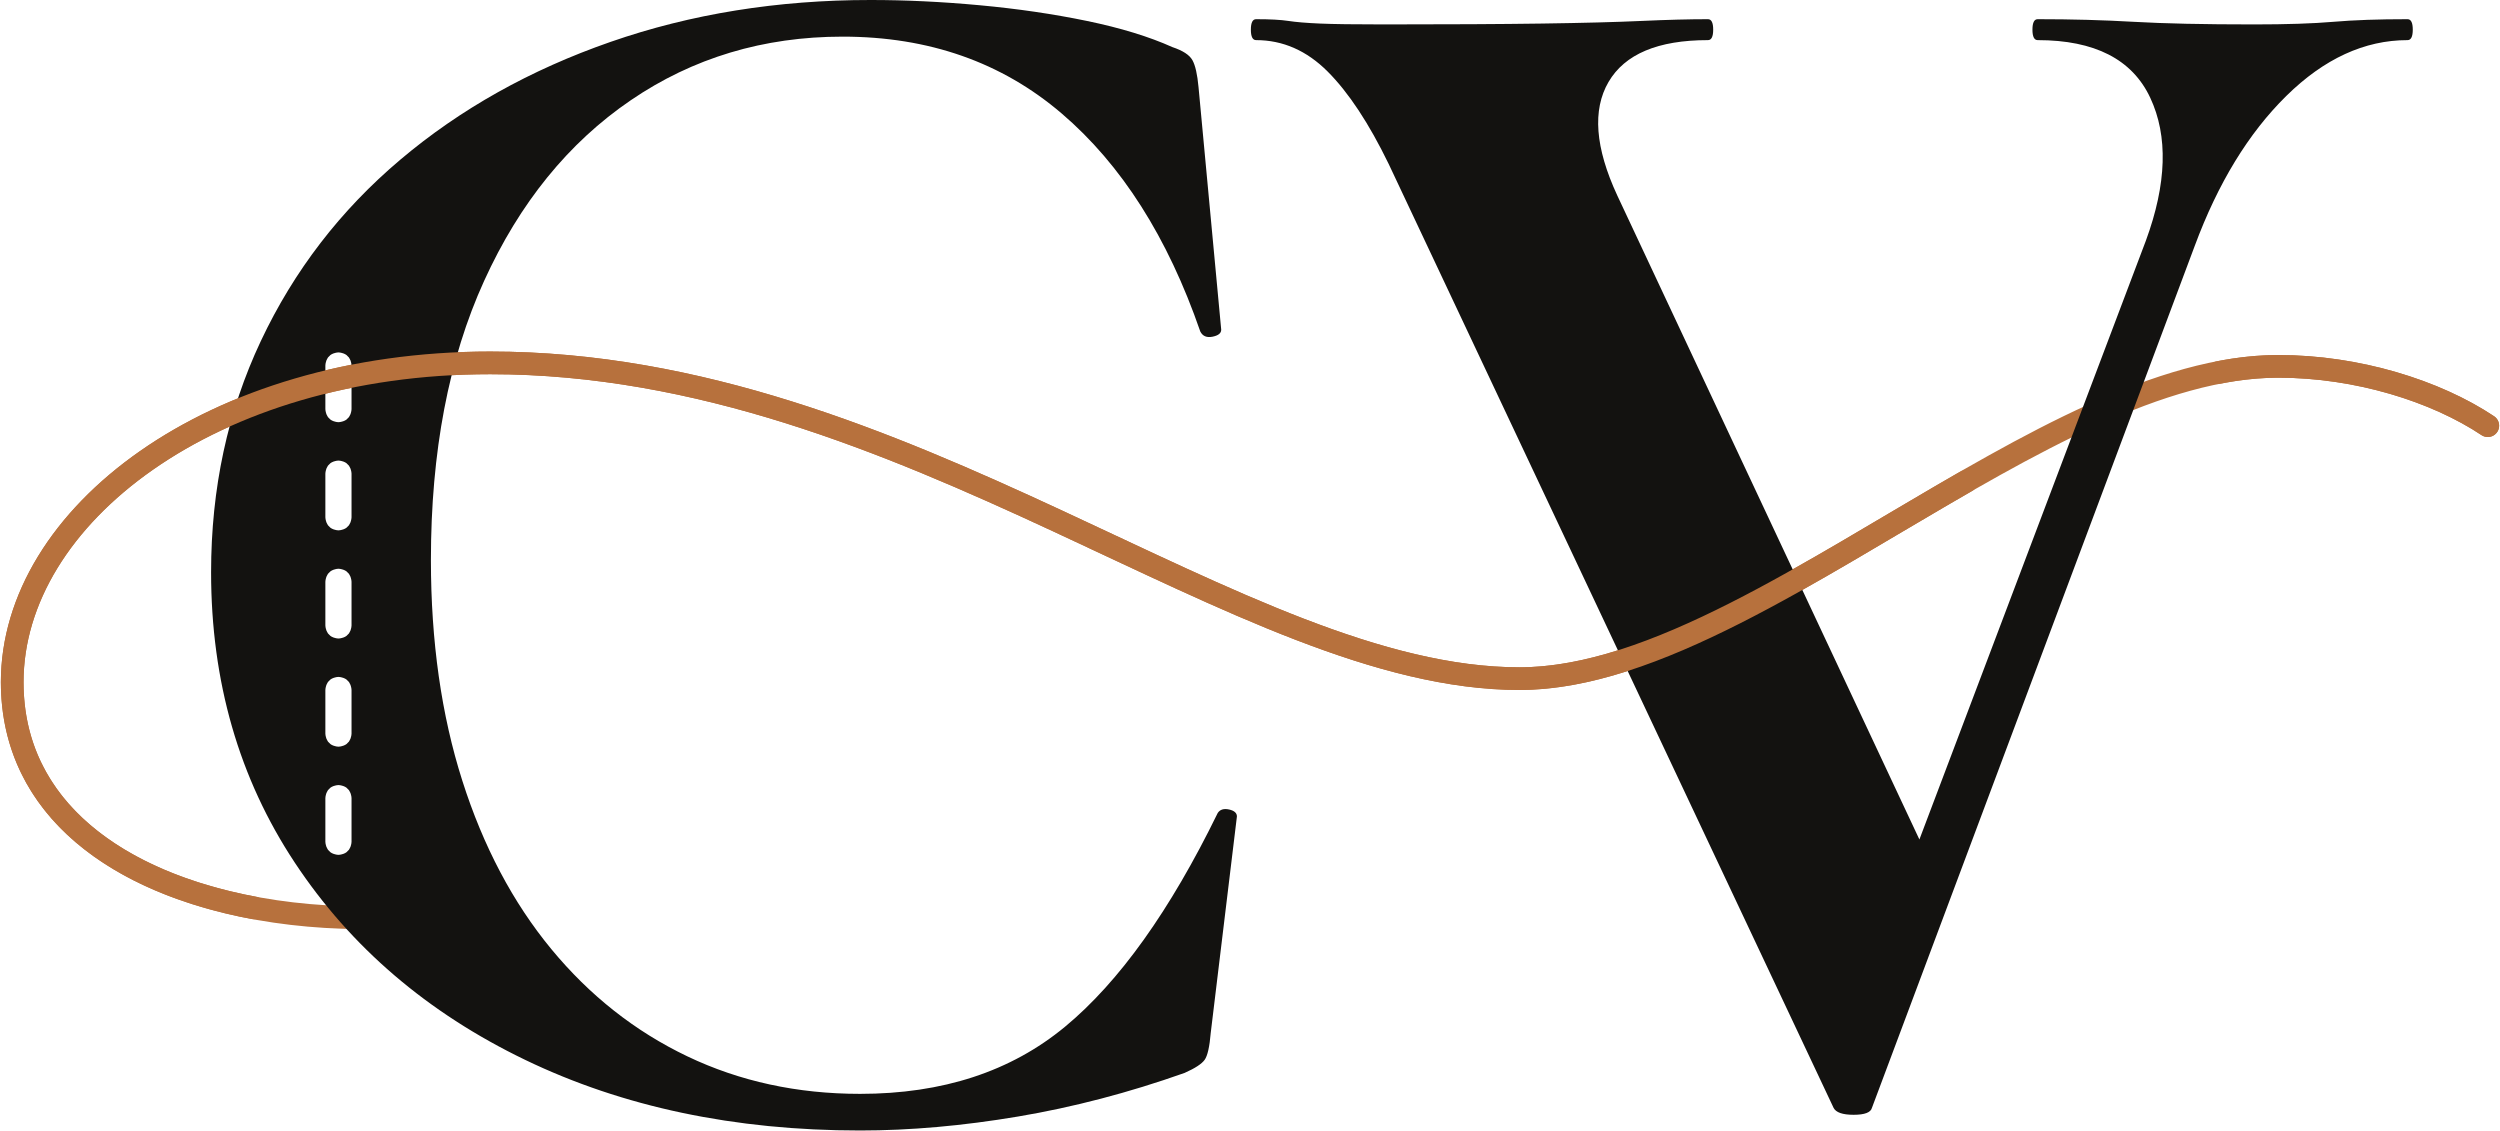
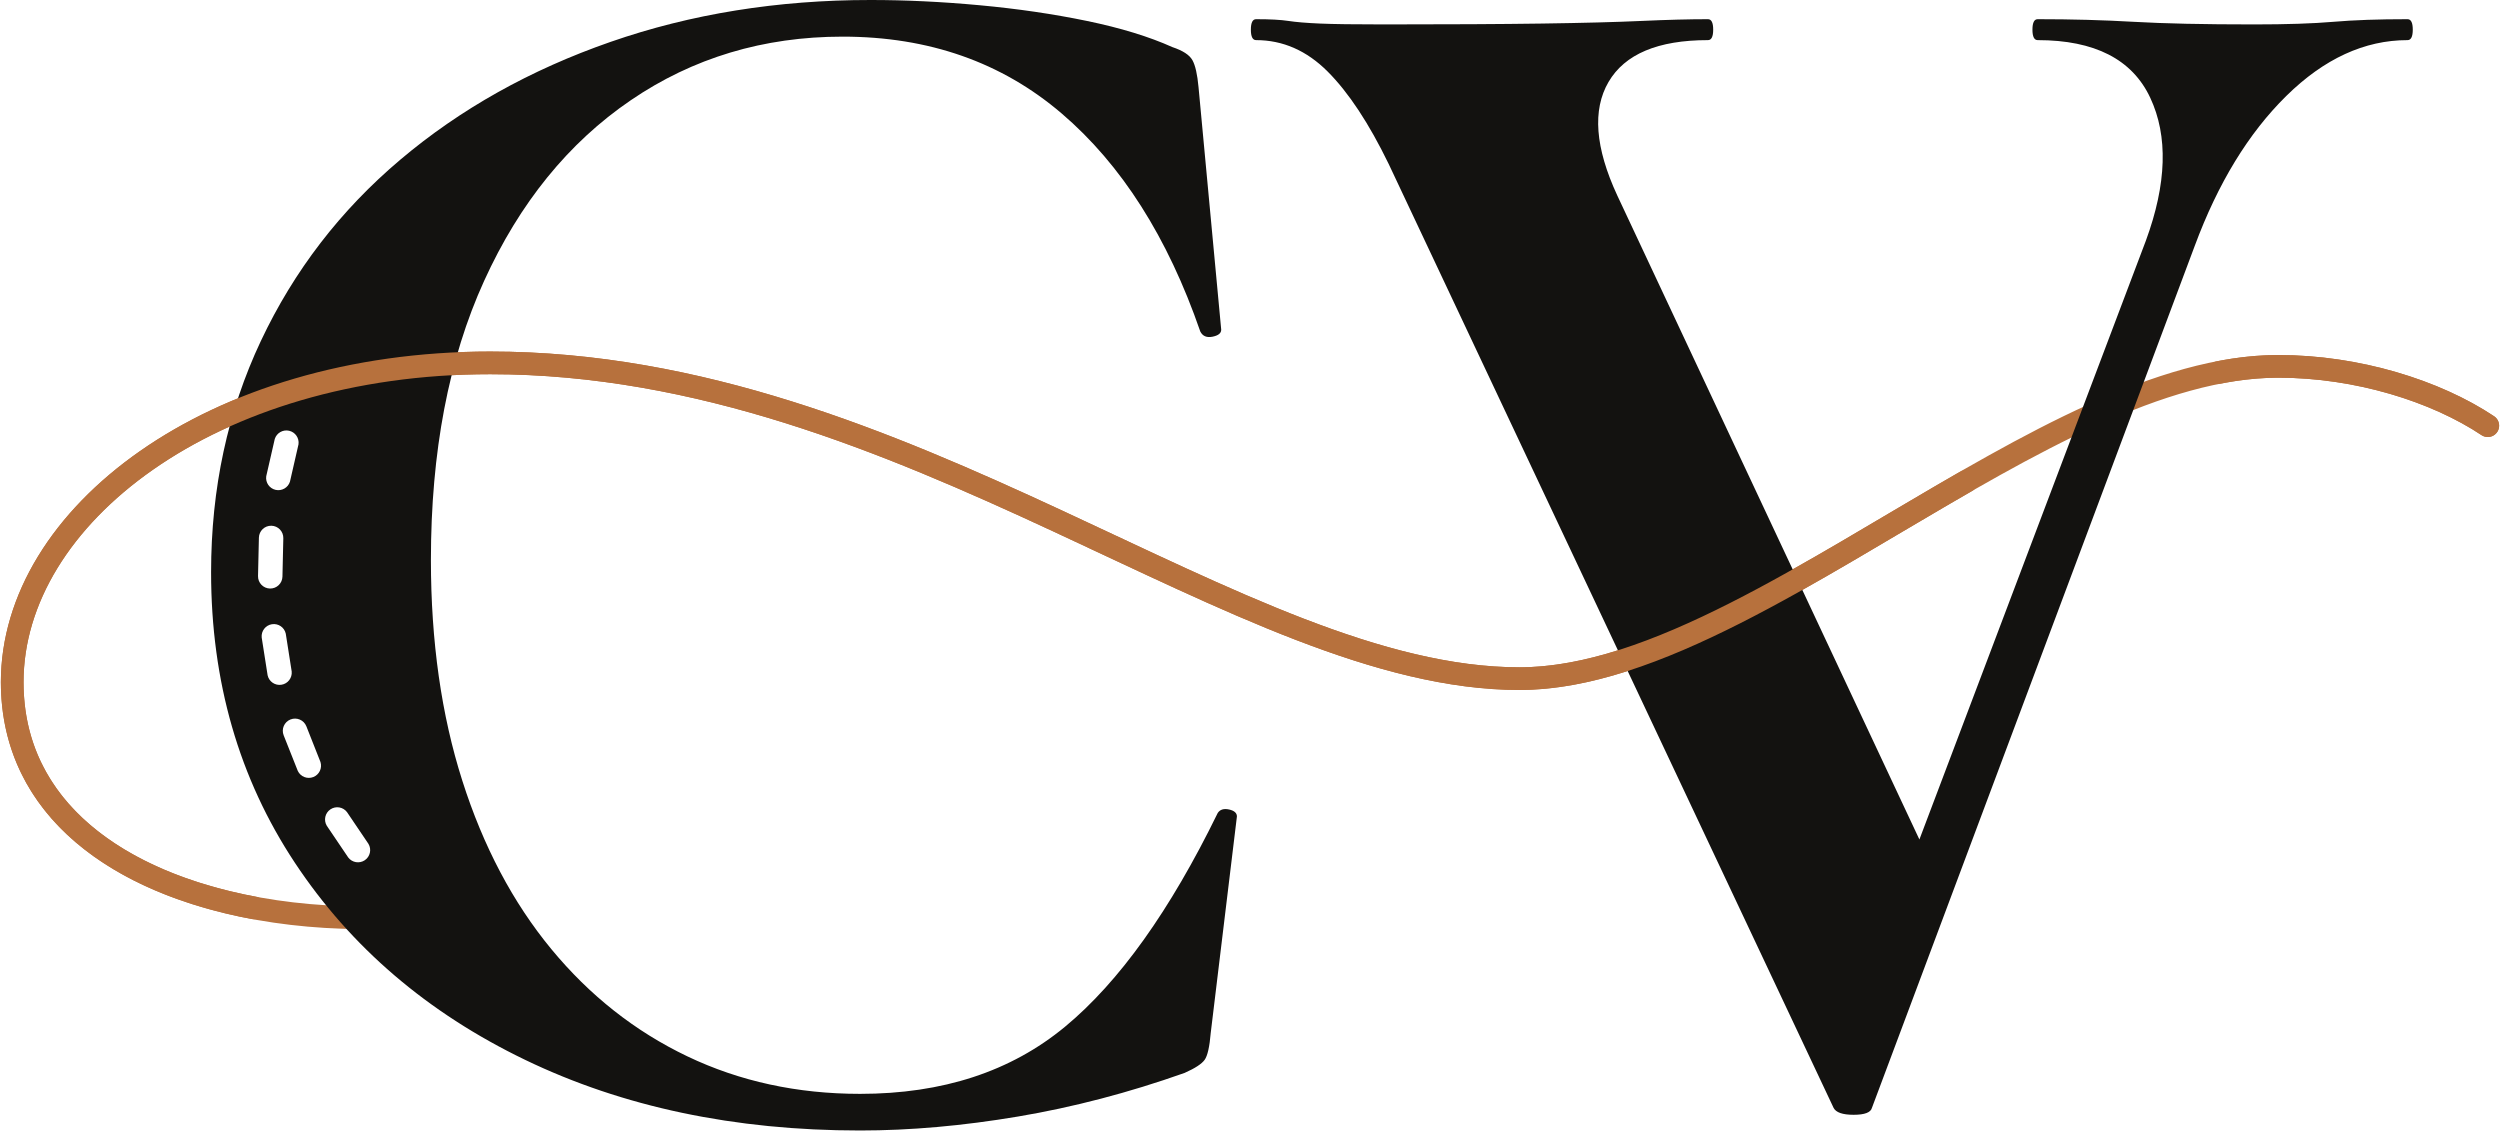
<svg xmlns="http://www.w3.org/2000/svg" viewBox="0 0 1433 648" width="1433" height="648">
  <g id="thread-under" fill="none" stroke="#B7713D" stroke-width="13" stroke-linecap="round" stroke-linejoin="round">
    <path d="M 216 526              C 111 528 7 486 7 391              C 7 296 121 208 281 208              C 521 208 711 389 871 389              C 1001 389 1171 210 1306 210              C 1351 210 1396 224 1426 244" />
  </g>
  <g id="letters" fill="#131210" fill-rule="nonzero">
-     <path id="C" d="M 561.5 3 Q 529 0 499 0 Q 419 0 350 24 Q 281 48 229.5 91.5 Q 178 135 149.5 195.5 Q 121 256 121 328              Q 121 422 169 494.5 Q 217 567 301 607.5 Q 385 648 493 648 Q 536 648 583.5 640 Q 631 632 679 615 Q 688 611 690.5 607.5              Q 693 604 694 592 L 709 468 Q 709 465 704.5 464 Q 700 463 698 466 Q 657 550 610.5 588.5 Q 564 627 493 627              Q 439 627 394 605.5 Q 349 584 316 544 Q 283 504 265 447.5 Q 247 391 247 321 Q 247 228 277.5 161 Q 308 94 361.5 57.5              Q 415 21 483 21 Q 557 21 608.5 65 Q 660 109 688 190 Q 690 194 695 193 Q 700 192 700 189 L 687 50              Q 686 39 683.5 34.5 Q 681 30 672 27 Q 652 18 623 12 Q 594 6 561.5 3 Z M 186.5 209.5 L 186.6 208.5 L 186.8 207.6 L 187.1 206.6 L 187.5 205.8 L 188.0 204.9 L 188.7 204.2 L 189.4 203.5 L 190.2 203.0 L 191.1 202.6 L 192.1 202.3 L 193.0 202.1 L 194.0 202.0 L 195.0 202.1 L 195.9 202.3 L 196.9 202.6 L 197.8 203.0 L 198.6 203.5 L 199.3 204.2 L 200.0 204.9 L 200.5 205.8 L 200.9 206.6 L 201.2 207.6 L 201.4 208.5 L 201.5 209.5 L 201.5 234.5 L 201.4 235.5 L 201.2 236.4 L 200.9 237.4 L 200.5 238.2 L 200.0 239.1 L 199.3 239.8 L 198.6 240.5 L 197.8 241.0 L 196.9 241.4 L 195.9 241.7 L 195.0 241.9 L 194.0 242.0 L 193.0 241.9 L 192.1 241.7 L 191.1 241.4 L 190.2 241.0 L 189.4 240.5 L 188.7 239.8 L 188.0 239.1 L 187.5 238.2 L 187.1 237.4 L 186.8 236.4 L 186.6 235.5 L 186.5 234.5 Z M 186.5 271.5 L 186.6 270.5 L 186.8 269.6 L 187.1 268.6 L 187.5 267.8 L 188.0 266.9 L 188.7 266.2 L 189.4 265.5 L 190.2 265.0 L 191.1 264.6 L 192.1 264.3 L 193.0 264.1 L 194.0 264.0 L 195.0 264.1 L 195.9 264.3 L 196.9 264.6 L 197.8 265.0 L 198.6 265.5 L 199.3 266.2 L 200.0 266.9 L 200.5 267.8 L 200.9 268.6 L 201.2 269.6 L 201.4 270.5 L 201.5 271.5 L 201.5 296.5 L 201.4 297.5 L 201.2 298.4 L 200.9 299.4 L 200.5 300.2 L 200.0 301.1 L 199.3 301.8 L 198.6 302.5 L 197.8 303.0 L 196.9 303.4 L 195.9 303.7 L 195.0 303.9 L 194.0 304.0 L 193.0 303.9 L 192.1 303.7 L 191.1 303.4 L 190.2 303.0 L 189.4 302.5 L 188.7 301.8 L 188.0 301.1 L 187.5 300.2 L 187.1 299.4 L 186.8 298.4 L 186.6 297.5 L 186.5 296.5 Z M 186.5 333.5 L 186.6 332.5 L 186.8 331.6 L 187.1 330.6 L 187.5 329.8 L 188.0 328.9 L 188.7 328.2 L 189.4 327.5 L 190.2 327.0 L 191.1 326.6 L 192.1 326.3 L 193.0 326.1 L 194.0 326.0 L 195.0 326.1 L 195.9 326.3 L 196.9 326.6 L 197.8 327.0 L 198.6 327.5 L 199.3 328.2 L 200.0 328.9 L 200.5 329.8 L 200.9 330.6 L 201.2 331.6 L 201.4 332.5 L 201.5 333.5 L 201.5 358.5 L 201.4 359.5 L 201.2 360.4 L 200.9 361.4 L 200.5 362.2 L 200.0 363.1 L 199.3 363.8 L 198.6 364.5 L 197.8 365.0 L 196.9 365.4 L 195.9 365.7 L 195.0 365.9 L 194.0 366.0 L 193.0 365.9 L 192.1 365.7 L 191.1 365.4 L 190.2 365.0 L 189.4 364.5 L 188.7 363.8 L 188.0 363.1 L 187.5 362.2 L 187.1 361.4 L 186.8 360.4 L 186.6 359.5 L 186.5 358.5 Z M 186.5 395.5 L 186.6 394.5 L 186.8 393.6 L 187.1 392.6 L 187.5 391.8 L 188.0 390.9 L 188.7 390.2 L 189.4 389.5 L 190.2 389.0 L 191.1 388.6 L 192.1 388.3 L 193.0 388.1 L 194.0 388.0 L 195.0 388.1 L 195.9 388.3 L 196.9 388.6 L 197.8 389.0 L 198.6 389.5 L 199.3 390.2 L 200.0 390.9 L 200.5 391.8 L 200.9 392.6 L 201.2 393.6 L 201.4 394.5 L 201.5 395.5 L 201.5 420.5 L 201.4 421.5 L 201.2 422.4 L 200.9 423.4 L 200.5 424.2 L 200.0 425.1 L 199.3 425.8 L 198.6 426.5 L 197.8 427.0 L 196.9 427.4 L 195.9 427.7 L 195.0 427.9 L 194.0 428.0 L 193.0 427.9 L 192.1 427.7 L 191.1 427.4 L 190.2 427.0 L 189.4 426.5 L 188.7 425.8 L 188.0 425.1 L 187.5 424.2 L 187.1 423.4 L 186.8 422.4 L 186.6 421.5 L 186.5 420.5 Z M 186.5 457.5 L 186.6 456.5 L 186.8 455.6 L 187.1 454.6 L 187.5 453.8 L 188.0 452.9 L 188.7 452.2 L 189.4 451.5 L 190.2 451.0 L 191.1 450.6 L 192.1 450.3 L 193.0 450.1 L 194.0 450.0 L 195.0 450.1 L 195.9 450.3 L 196.9 450.6 L 197.8 451.0 L 198.6 451.5 L 199.3 452.2 L 200.0 452.9 L 200.5 453.8 L 200.9 454.6 L 201.2 455.6 L 201.4 456.5 L 201.5 457.5 L 201.5 482.5 L 201.4 483.5 L 201.2 484.4 L 200.9 485.4 L 200.5 486.2 L 200.0 487.1 L 199.3 487.8 L 198.6 488.5 L 197.8 489.0 L 196.9 489.4 L 195.9 489.7 L 195.0 489.9 L 194.0 490.0 L 193.0 489.9 L 192.1 489.7 L 191.1 489.4 L 190.2 489.0 L 189.4 488.5 L 188.7 487.8 L 188.0 487.1 L 187.5 486.2 L 187.1 485.4 L 186.8 484.4 L 186.6 483.5 L 186.5 482.5 Z" fill-rule="evenodd" />
+     <path id="C" d="M 561.5 3 Q 529 0 499 0 Q 419 0 350 24 Q 281 48 229.5 91.5 Q 178 135 149.5 195.5 Q 121 256 121 328              Q 121 422 169 494.5 Q 217 567 301 607.5 Q 385 648 493 648 Q 536 648 583.5 640 Q 631 632 679 615 Q 688 611 690.5 607.5              Q 693 604 694 592 L 709 468 Q 709 465 704.5 464 Q 700 463 698 466 Q 657 550 610.5 588.5 Q 564 627 493 627              Q 439 627 394 605.5 Q 349 584 316 544 Q 283 504 265 447.5 Q 247 391 247 321 Q 247 228 277.5 161 Q 308 94 361.5 57.5              Q 415 21 483 21 Q 557 21 608.5 65 Q 660 109 688 190 Q 690 194 695 193 Q 700 192 700 189 L 687 50              Q 686 39 683.5 34.5 Q 681 30 672 27 Q 652 18 623 12 Q 594 6 561.5 3 Z M 152.6 273.0 L 157.5 251.6 A 7.0 7.0 0 0 1 171.1 254.7 L 166.2 276.1 A 7.0 7.0 0 0 1 152.6 273.0 Z M 147.9 330.2 L 148.4 308.2 A 7.0 7.0 0 0 1 162.4 308.5 L 161.9 330.5 A 7.0 7.0 0 0 1 147.9 330.2 Z M 153.4 387.1 L 150.0 365.4 A 7.0 7.0 0 0 1 163.8 363.2 L 167.2 384.9 A 7.0 7.0 0 0 1 153.4 387.1 Z M 170.7 441.9 L 162.6 421.5 A 7.0 7.0 0 0 1 175.6 416.3 L 183.7 436.8 A 7.0 7.0 0 0 1 170.7 441.9 Z M 199.6 491.5 L 187.3 473.3 A 7.0 7.0 0 0 1 198.9 465.5 L 211.2 483.7 A 7.0 7.0 0 0 1 199.6 491.5 Z" fill-rule="evenodd" />
    <path id="V" d="M 1383 17 Q 1383 11 1380 11 Q 1355 11 1337.5 12.5 Q 1320 14 1292 14 Q 1249 14 1223 12.5 Q 1197 11 1168 11              Q 1165 11 1165 17 Q 1165 23 1168 23 Q 1217 23 1232.5 56 Q 1248 89 1230 138 L 1100.2 481.2 L 927 112              Q 908 71 922 47 Q 936 23 979 23 Q 982 23 982 17 Q 982 11 979 11 Q 963 11 941 12 Q 919 13 884 13.5              Q 849 14 793 14 Q 768 14 756.5 13.5 Q 745 13 738.5 12 Q 732 11 720 11 Q 717 11 717 17 Q 717 23 720 23              Q 743 23 761 41 Q 779 59 796 94 L 1051 635 Q 1053 639 1062.5 639 Q 1072 639 1073 635 L 1258 141              Q 1278 87 1310.5 55 Q 1343 23 1380 23 Q 1383 23 1383 17 Z" />
  </g>
  <g id="thread-over" fill="none" stroke="#B7713D" stroke-width="13" stroke-linecap="round" stroke-linejoin="round">
    <path d="M 145.5 520.4              C 69 506.1 7 464.3 7 391              C 7 296 121 208 281 208              C 521 208 711 389 871 389              C 947.6 389 1038 326.9 1127 275.9" />
    <path d="M 1271.8 213.5              C 1283.4 211.2 1294.8 210 1306 210              C 1351 210 1396 224 1426 244" />
  </g>
</svg>
